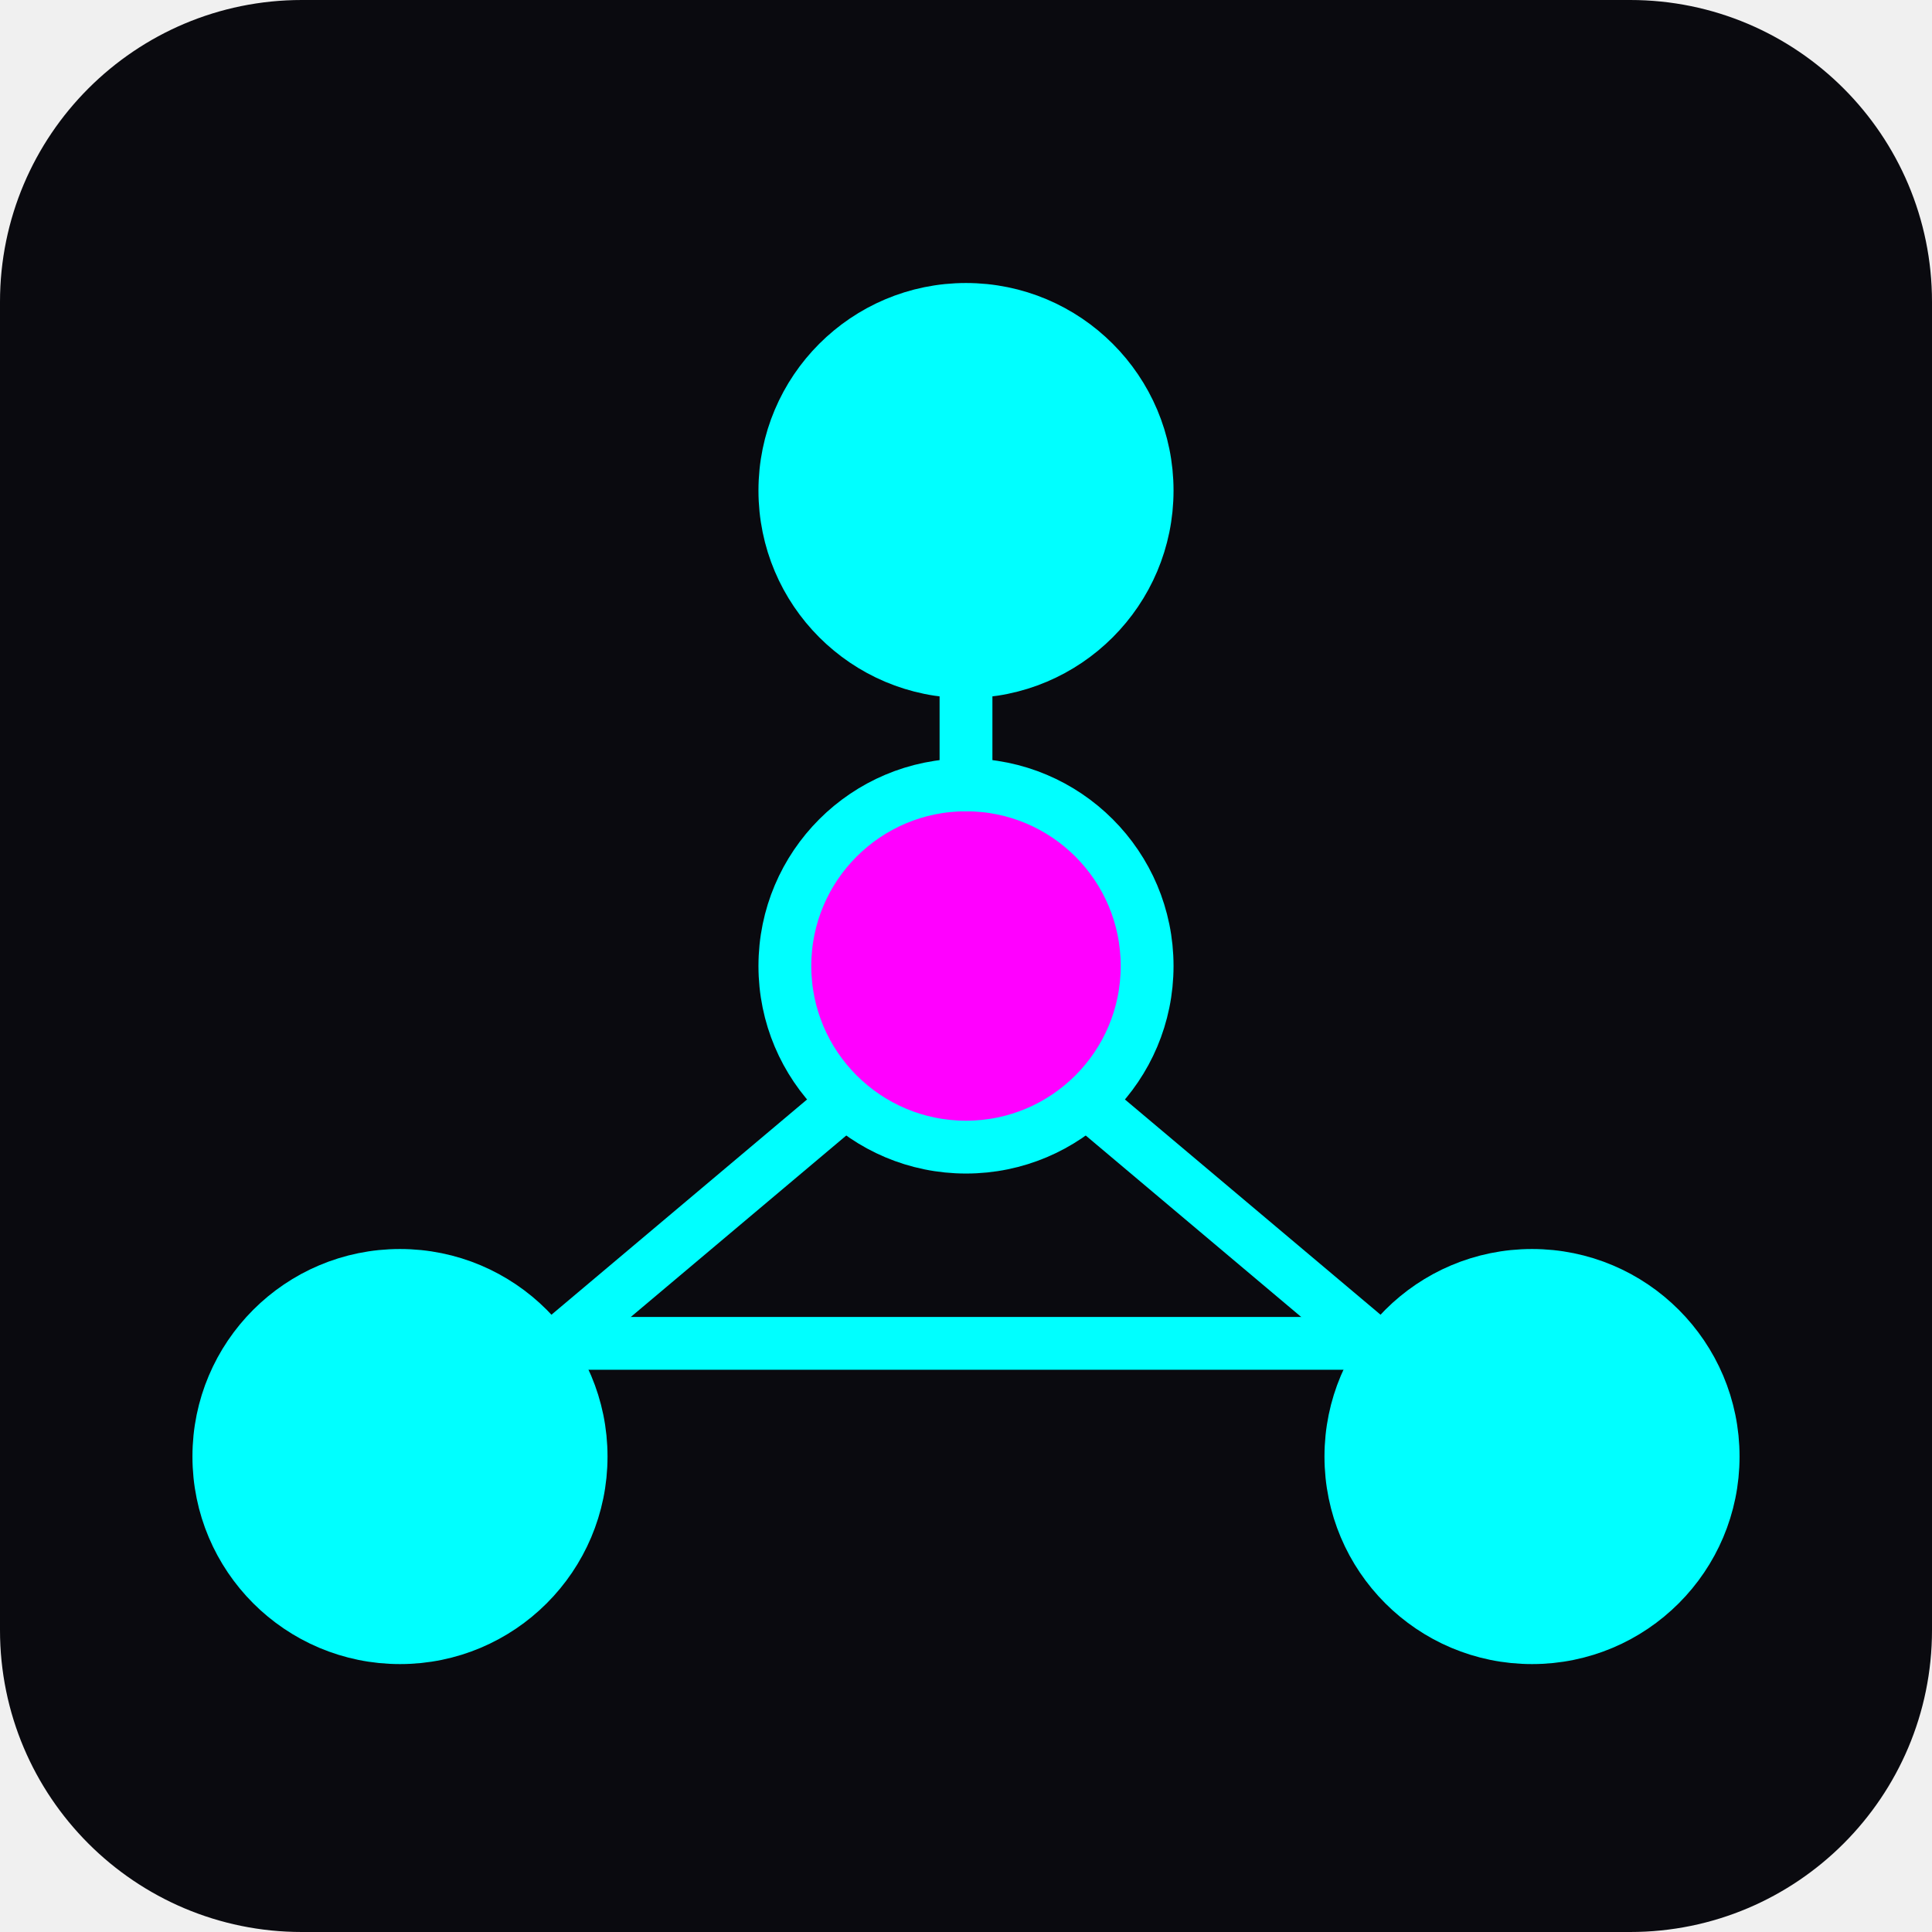
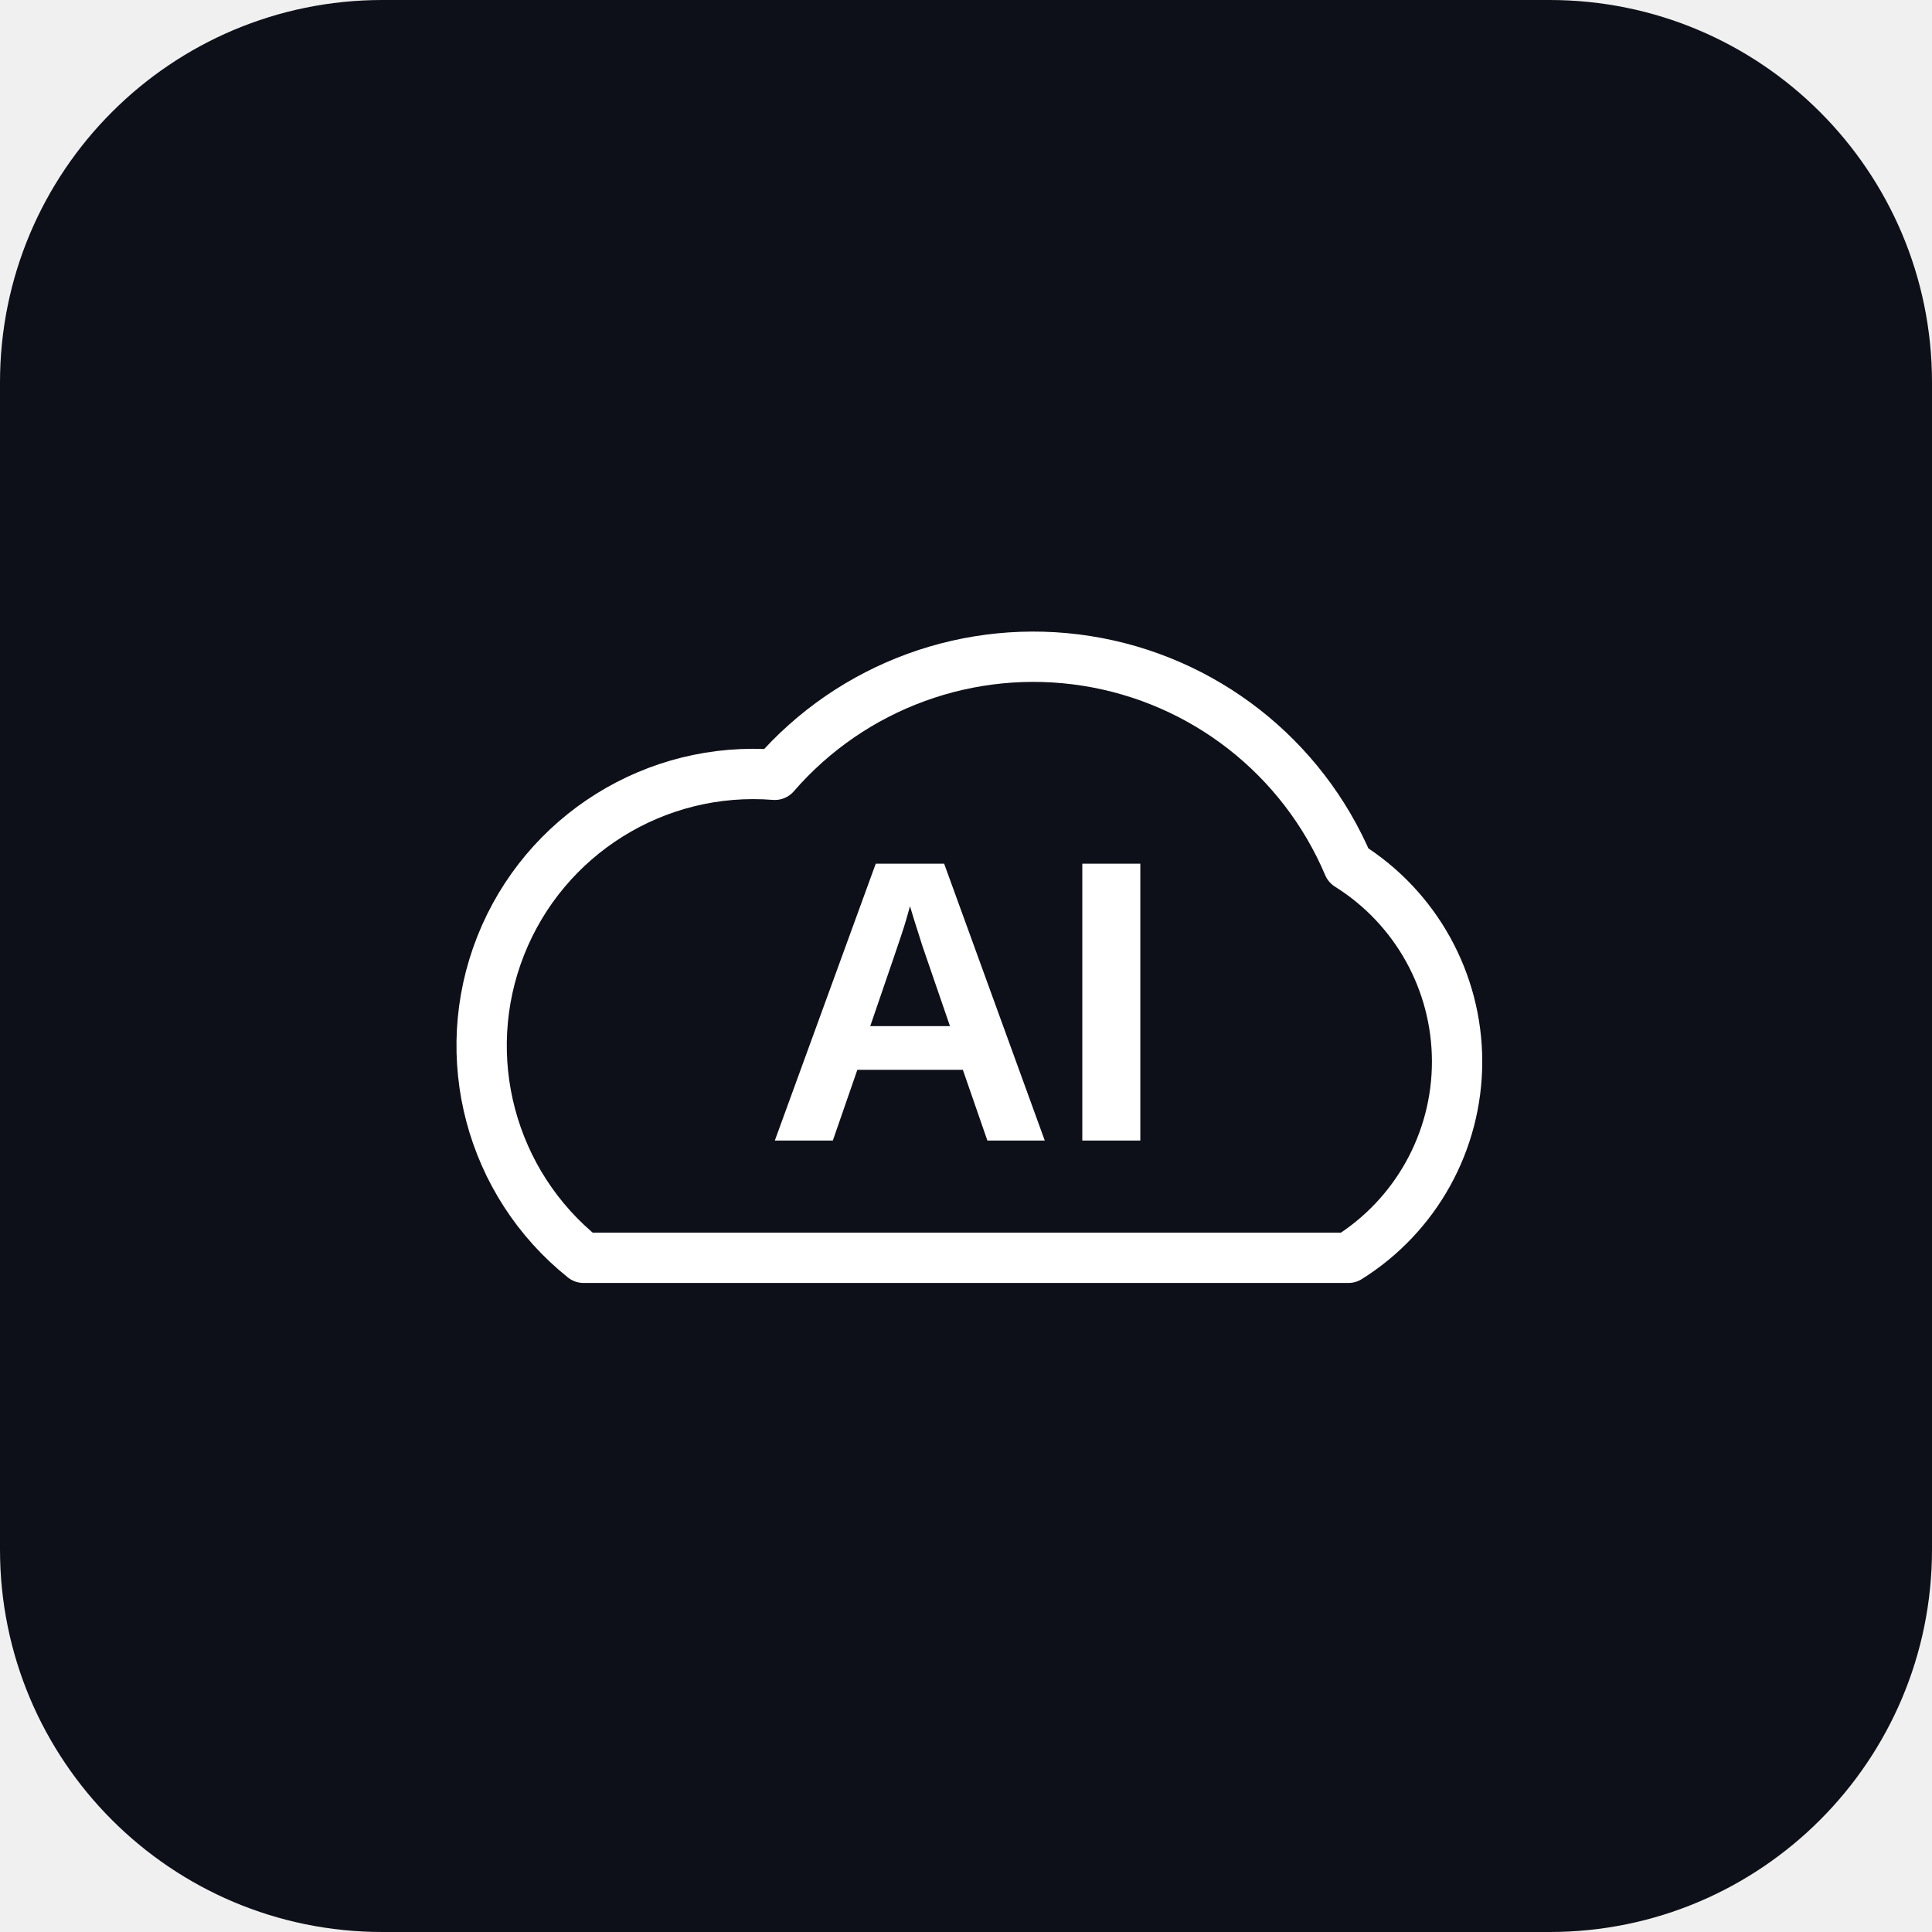
- <svg xmlns="http://www.w3.org/2000/svg" viewBox="0 0 512 512" width="512" height="512">
-   <rect width="512" height="512" rx="80" fill="#0a0a0f" />
-   <g stroke="#00ffff" stroke-width="14" fill="none" stroke-linecap="round" stroke-linejoin="round">
-     <circle cx="256" cy="130" r="48" fill="#00ffff" />
-     <circle cx="106" cy="386" r="48" fill="#00ffff" />
-     <circle cx="406" cy="386" r="48" fill="#00ffff" />
-     <circle cx="256" cy="256" r="48" fill="#ff00ff" />
-     <line x1="256" y1="178" x2="256" y2="208" />
-     <line x1="148" y1="356" x2="224" y2="292" />
-     <line x1="364" y1="356" x2="288" y2="292" />
-     <line x1="148" y1="356" x2="364" y2="356" />
-   </g>
+ <svg xmlns="http://www.w3.org/2000/svg" viewBox="0 0 192 192">
+   <rect width="192" height="192" rx="38" fill="#0E1019" />
+   <path d="M 58 125 L 134 125 A 23 23 0 0 0 134 86 A 34 34 0 0 0 77 77 A 27 27 0 0 0 58 125 Z" fill="none" stroke="#FFFFFF" stroke-width="5" stroke-linecap="round" stroke-linejoin="round" />
+   <text x="96" y="102" font-family="Arial, Helvetica, sans-serif" font-size="40" font-weight="700" fill="#FFFFFF" text-anchor="middle" dominant-baseline="middle">AI</text>
</svg>
